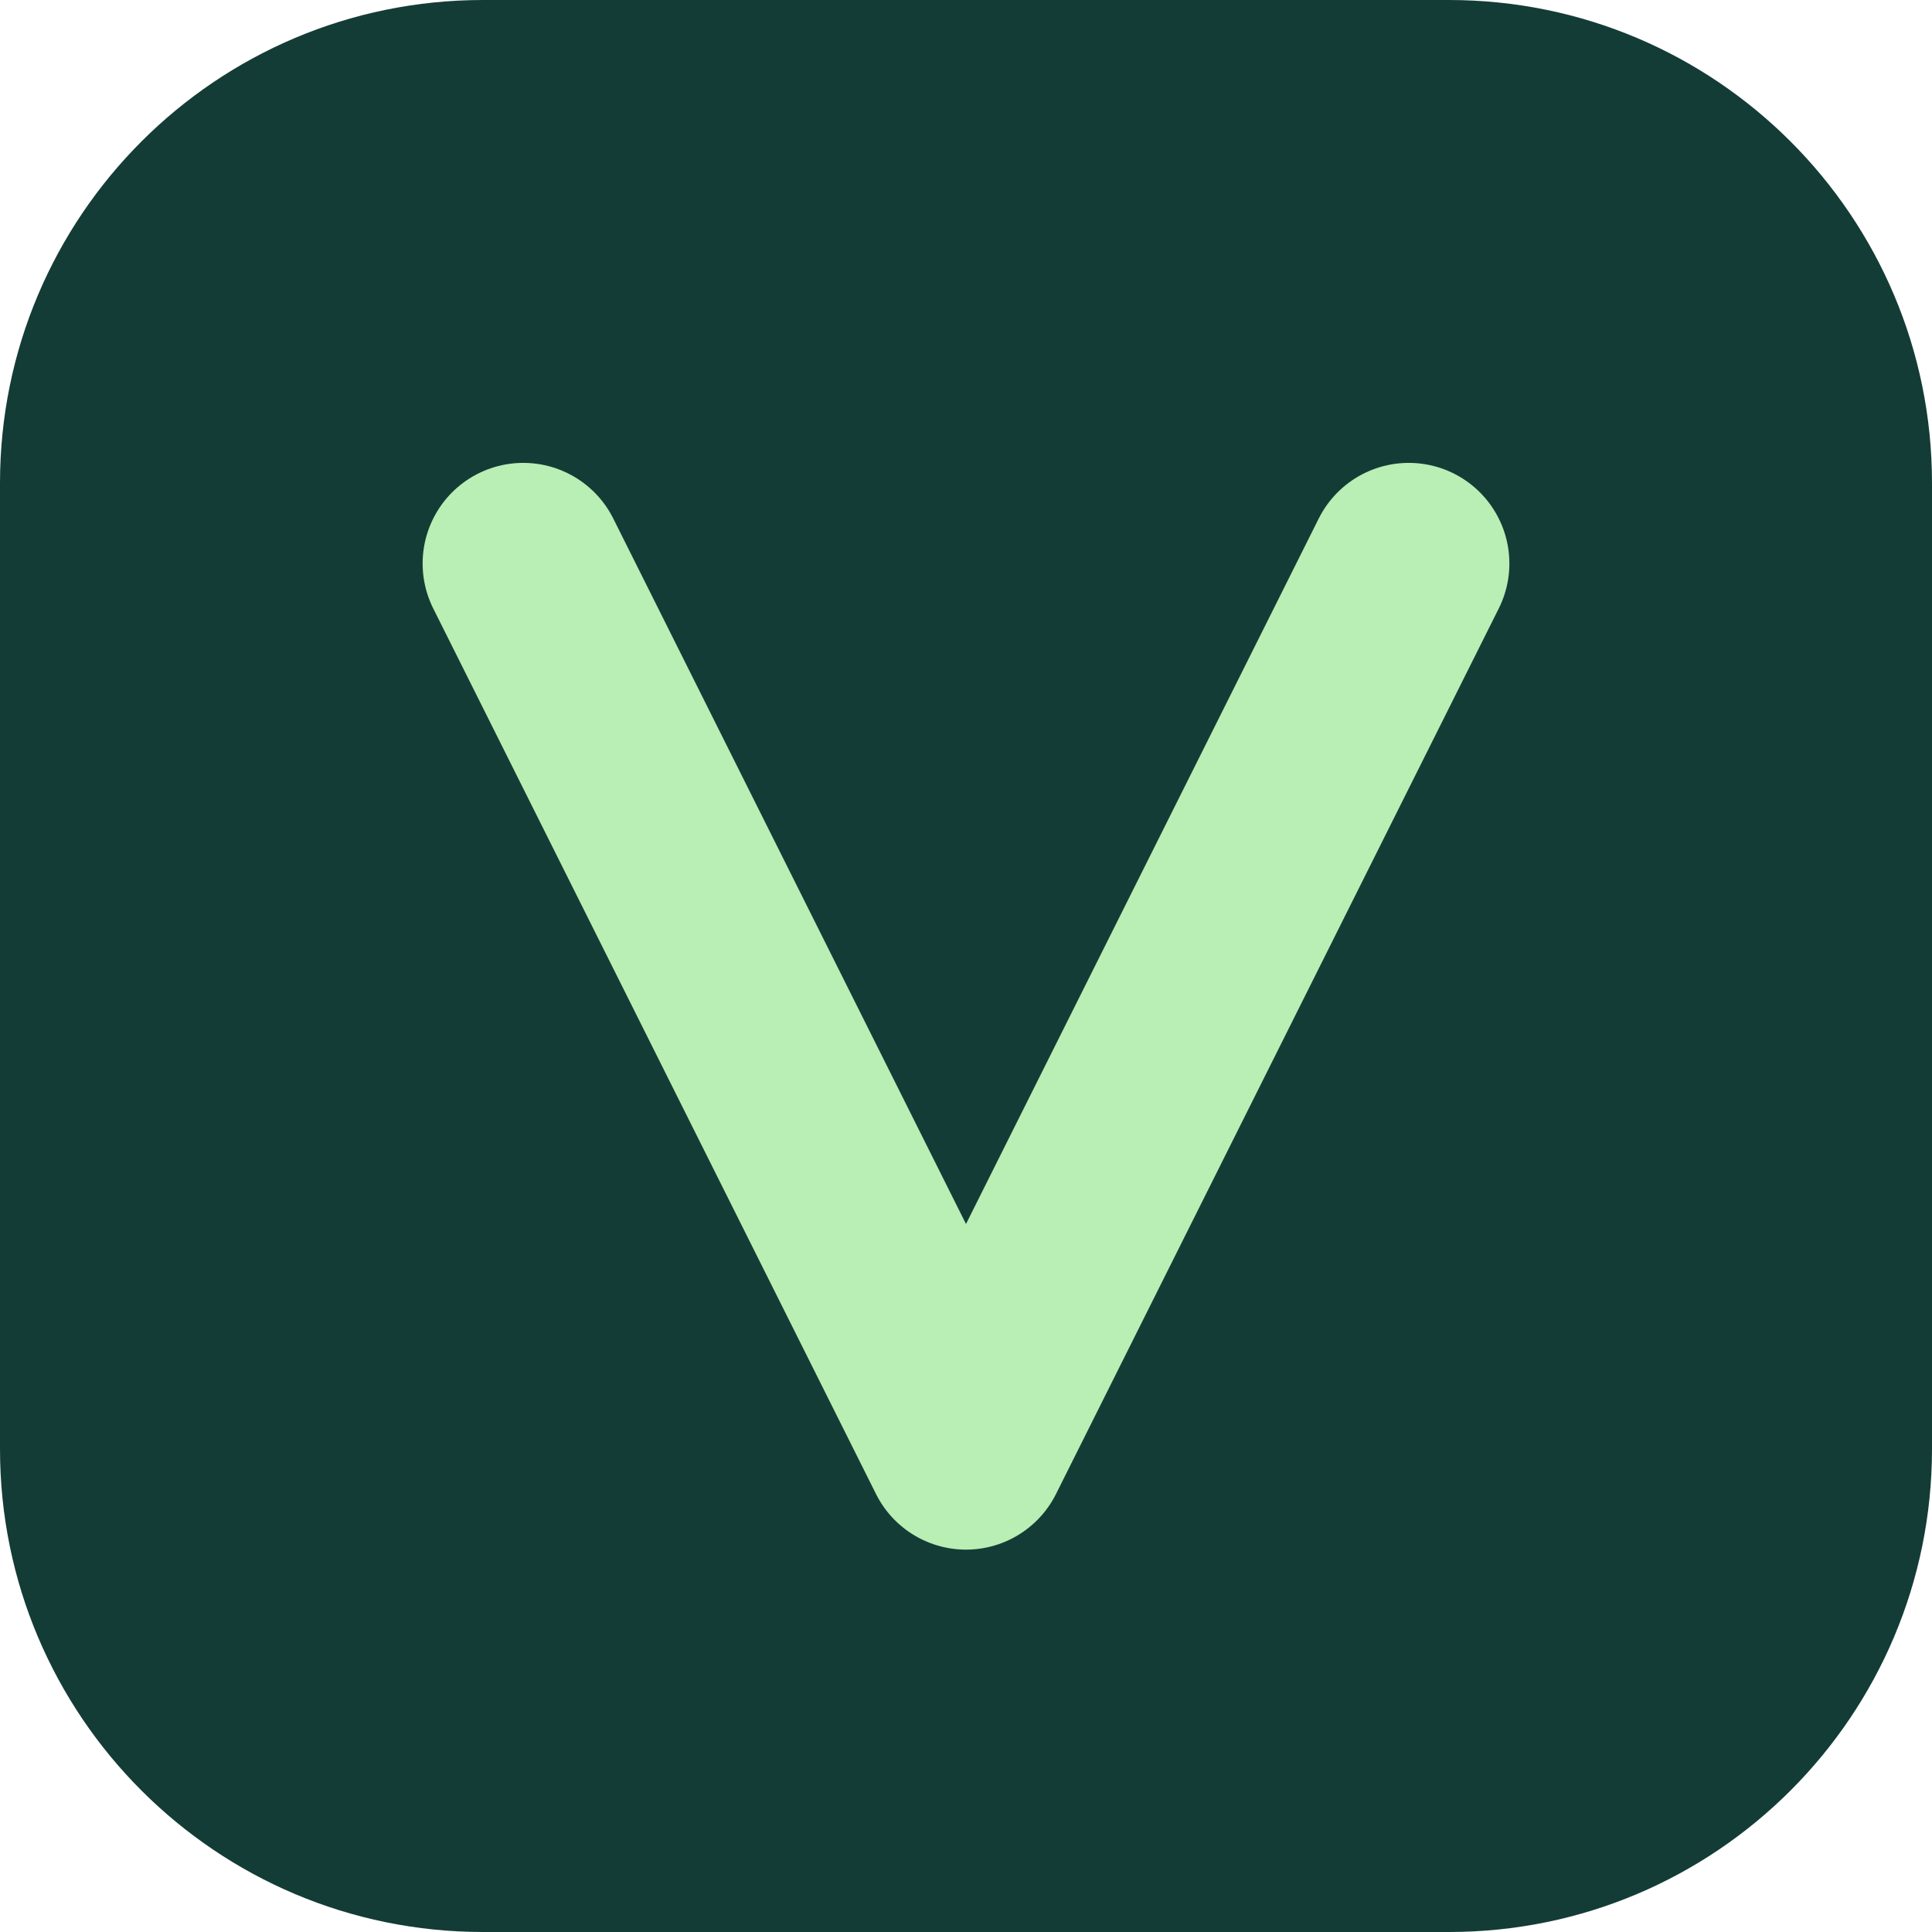
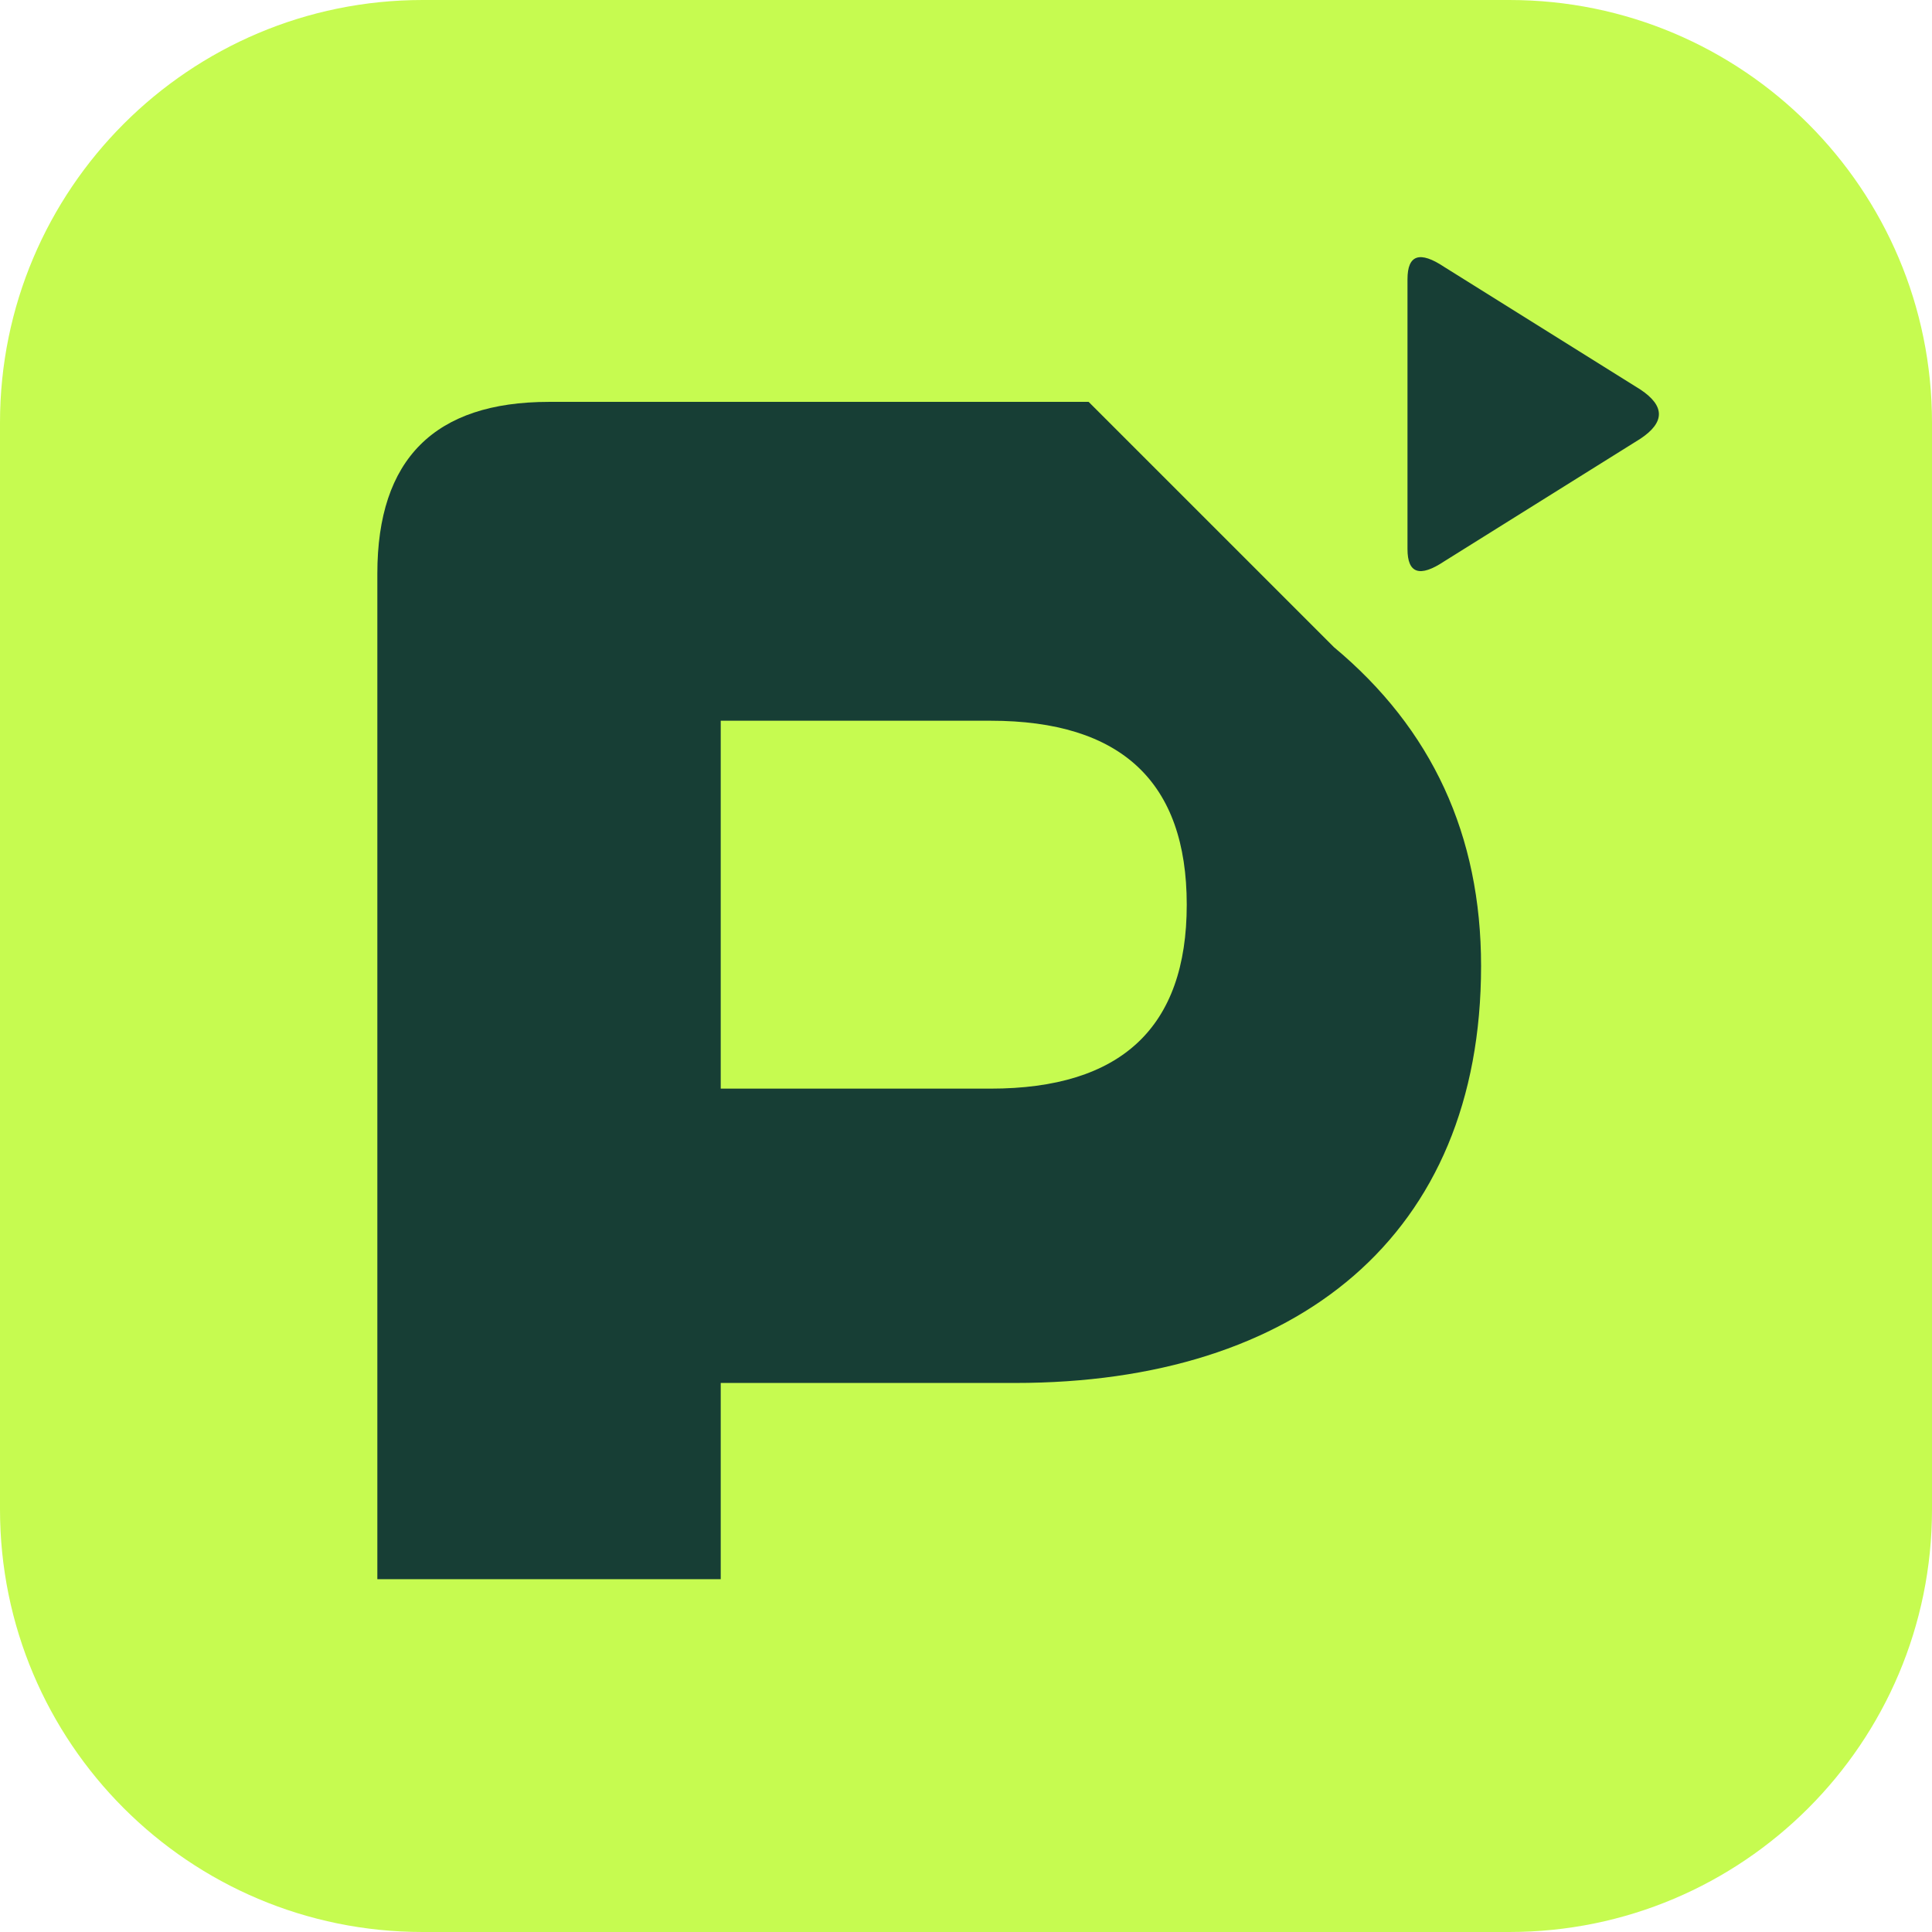
- <svg xmlns="http://www.w3.org/2000/svg" viewBox="0 0 48 48">
-   <rect width="48" height="48" rx="12" fill="#143c36" />
-   <path d="m13 14 11 22 11-22" fill="none" stroke="#b9eeb4" stroke-width="5" stroke-linecap="round" stroke-linejoin="round" />
+ <svg xmlns="http://www.w3.org/2000/svg" viewBox="0 0 128 128" width="128" height="128" role="img" aria-label="Релизы — иконка">
+   <rect width="128" height="128" rx="28" fill="#C6FB50" />
+   <g transform="translate(12 12) scale(0.8125)">
+     <path fill="#173E35" fill-rule="evenodd" d="M16 114V32Q16 18 30 18H74L94 38Q106 48 106 64C106 86 91 98 68 98H44V114ZM44 44V74H66Q82 74 82 59Q82 44 66 44Z" />
+     <path fill="#173E35" d="M100 8Q100 5 103 7L119 17Q122 19 119 21L103 31Q100 33 100 30Z" />
+   </g>
</svg>
